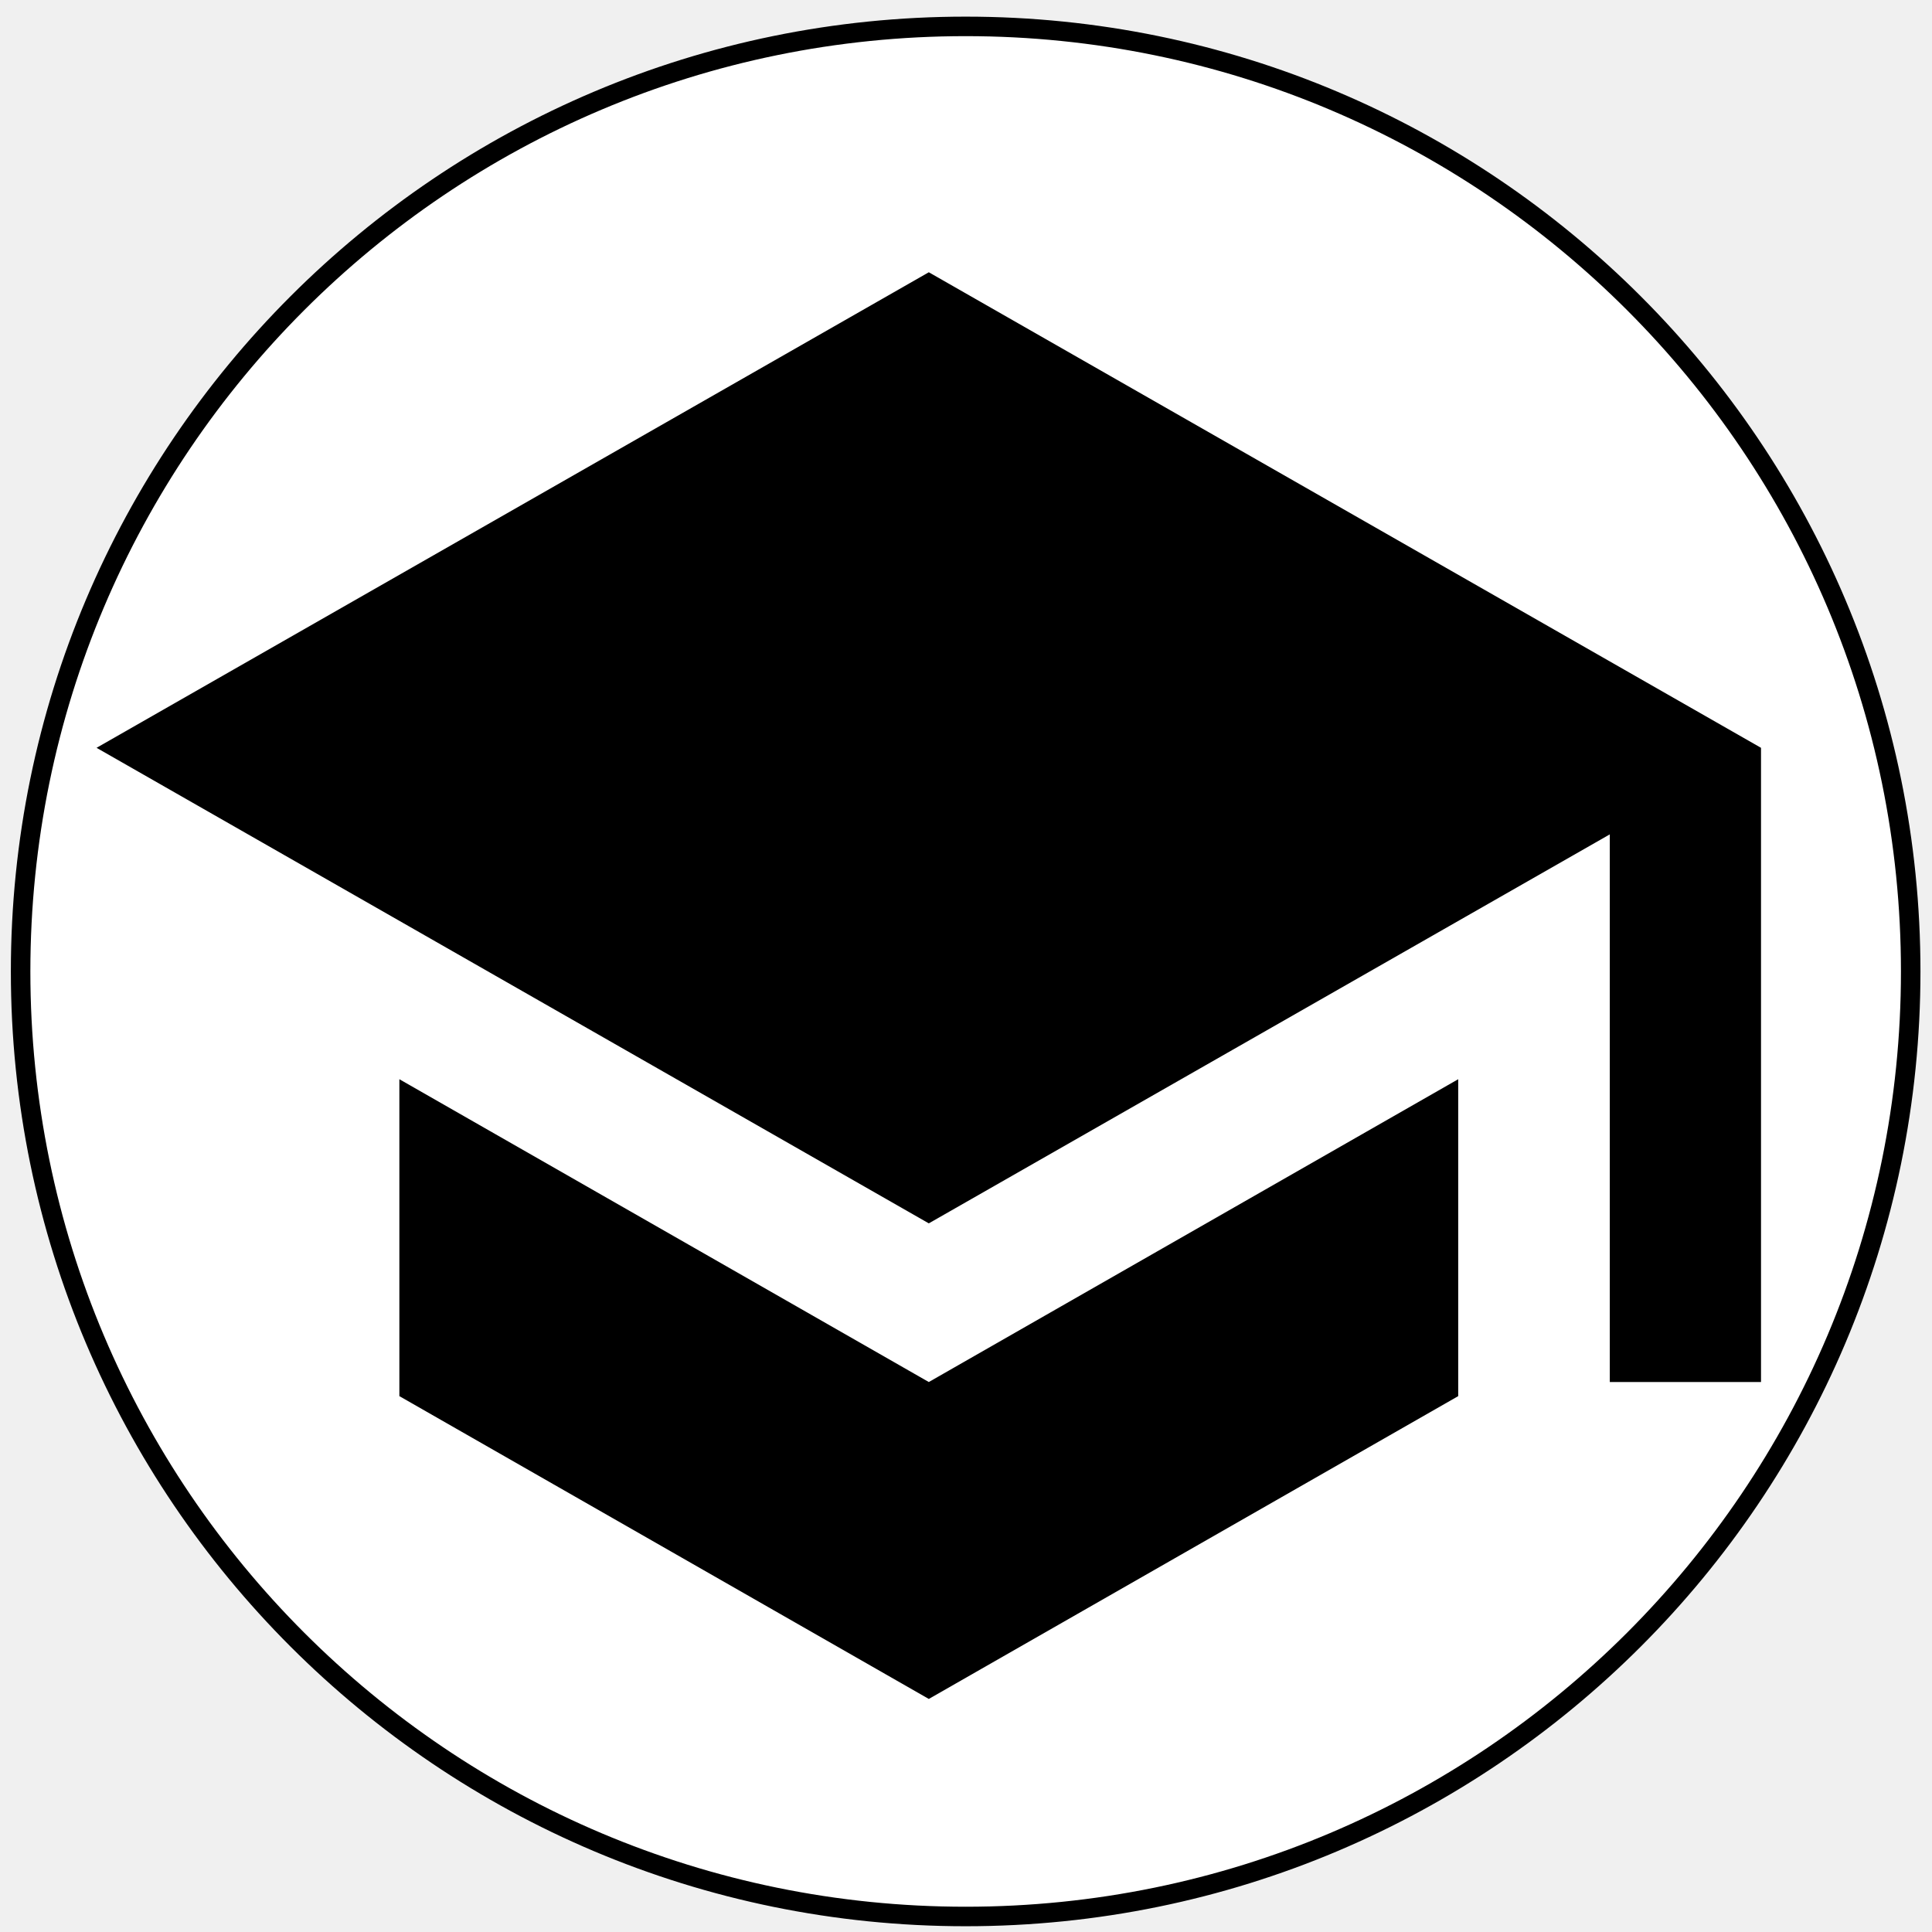
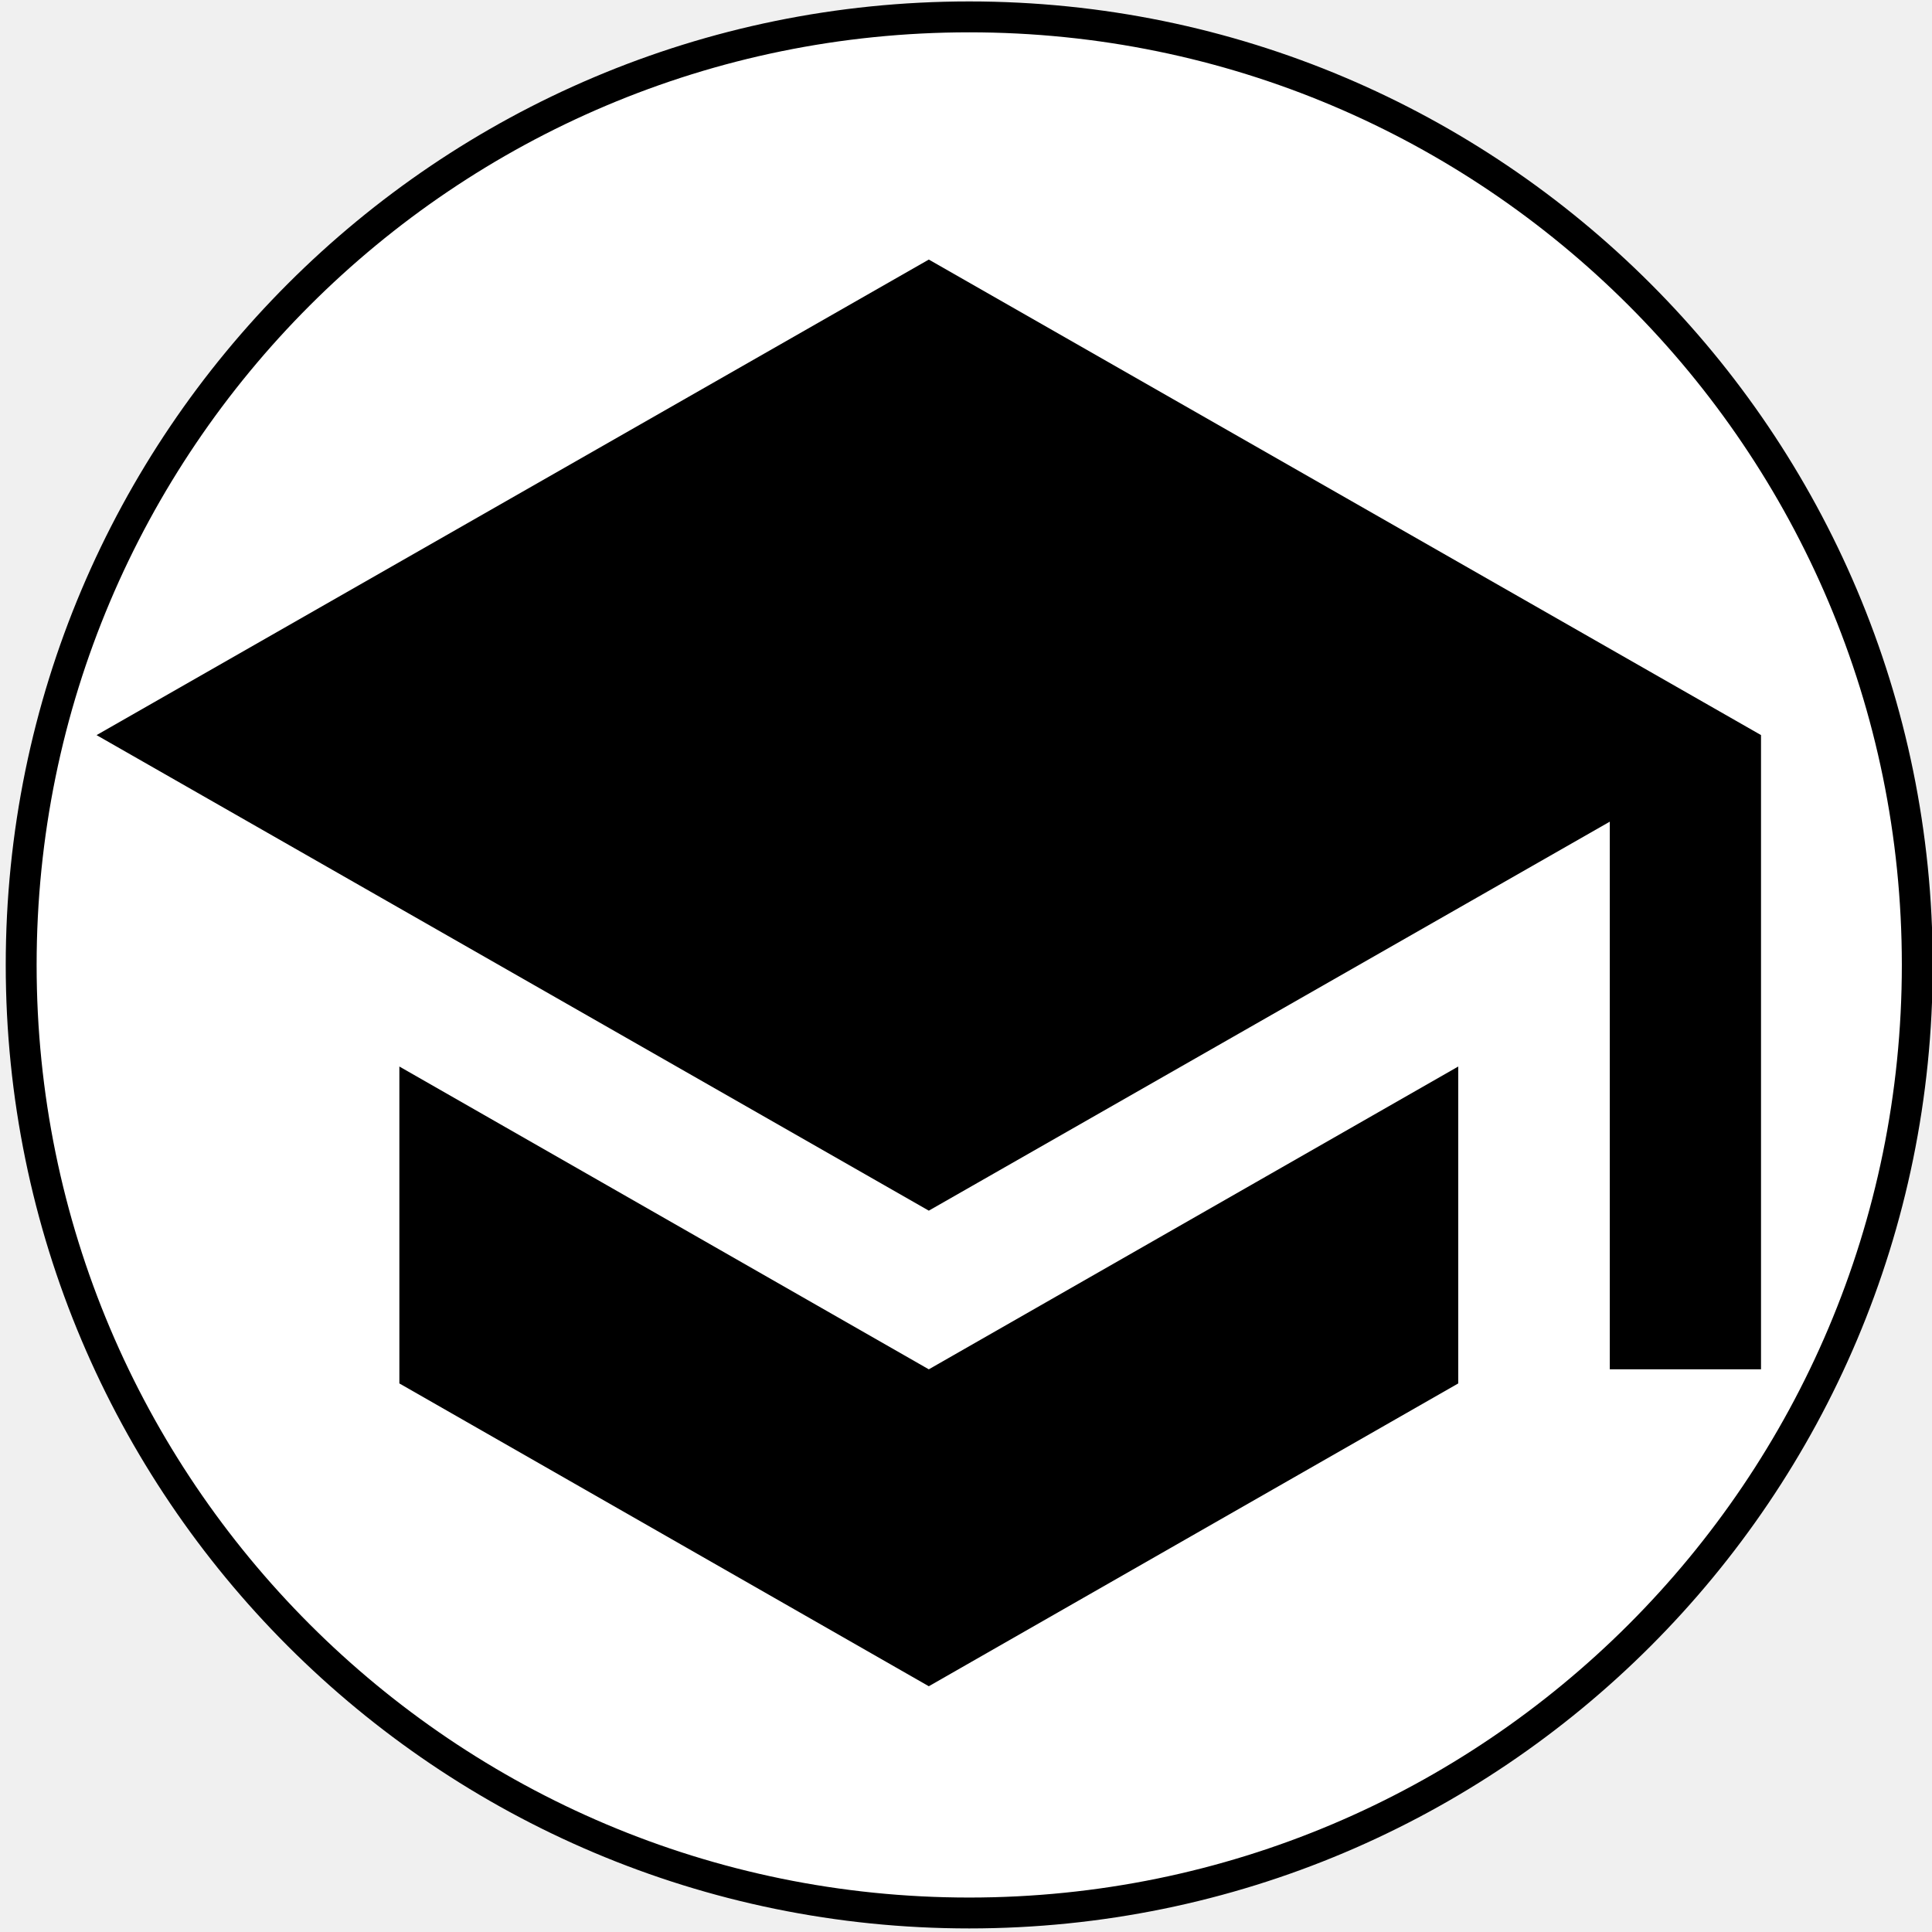
<svg xmlns="http://www.w3.org/2000/svg" xmlns:ns1="http://www.openswatchbook.org/uri/2009/osb" width="50.8mm" height="50.8mm" viewBox="0 0 50.8 50.8" version="1.1" id="svg8">
  <defs id="defs2">
    <linearGradient id="linearGradient2275" ns1:paint="solid">
      <stop style="stop-color:#000000;stop-opacity:1;" offset="0" id="stop2273" />
    </linearGradient>
    <linearGradient id="linearGradient835" ns1:paint="solid">
      <stop style="stop-color:#000000;stop-opacity:1;" offset="0" id="stop833" />
    </linearGradient>
  </defs>
  <g id="layer2" />
  <g id="layer1" transform="translate(-31.75,-43)" style="display:inline">
-     <circle style="display:inline;opacity:1;fill:#ffffff;fill-opacity:1;stroke:#000000;stroke-width:0.513;stroke-miterlimit:4;stroke-dasharray:none;stroke-opacity:1" id="path831-3" cx="57.141" cy="68.543" r="24.849" />
-     <path id="path816" d="M 42.251,71.377 V 79.71 L 56.172,87.672 70.092,79.71 V 71.377 L 56.172,79.339 Z M 56.172,50.159 34.289,62.663 56.172,75.167 74.078,64.939 V 79.339 h 3.976 V 62.663 Z" style="stroke-width:0.098" />
+     <circle style="display:inline;opacity:1;fill:#ffffff;fill-opacity:1;stroke:#000000;stroke-width:0.812;stroke-miterlimit:4;stroke-dasharray:none;stroke-opacity:1" id="path831-3" cx="57.235" cy="68.372" r="24.928" />
+     <path id="path816" d="m 42.251,71.043 v 8.333 l 13.921,7.962 13.921,-7.962 V 71.043 L 56.172,79.005 Z M 56.172,49.825 34.289,62.329 56.172,74.833 74.078,64.605 v 14.399 h 3.976 v -16.676 z" style="stroke-width:0.098" />
  </g>
</svg>
